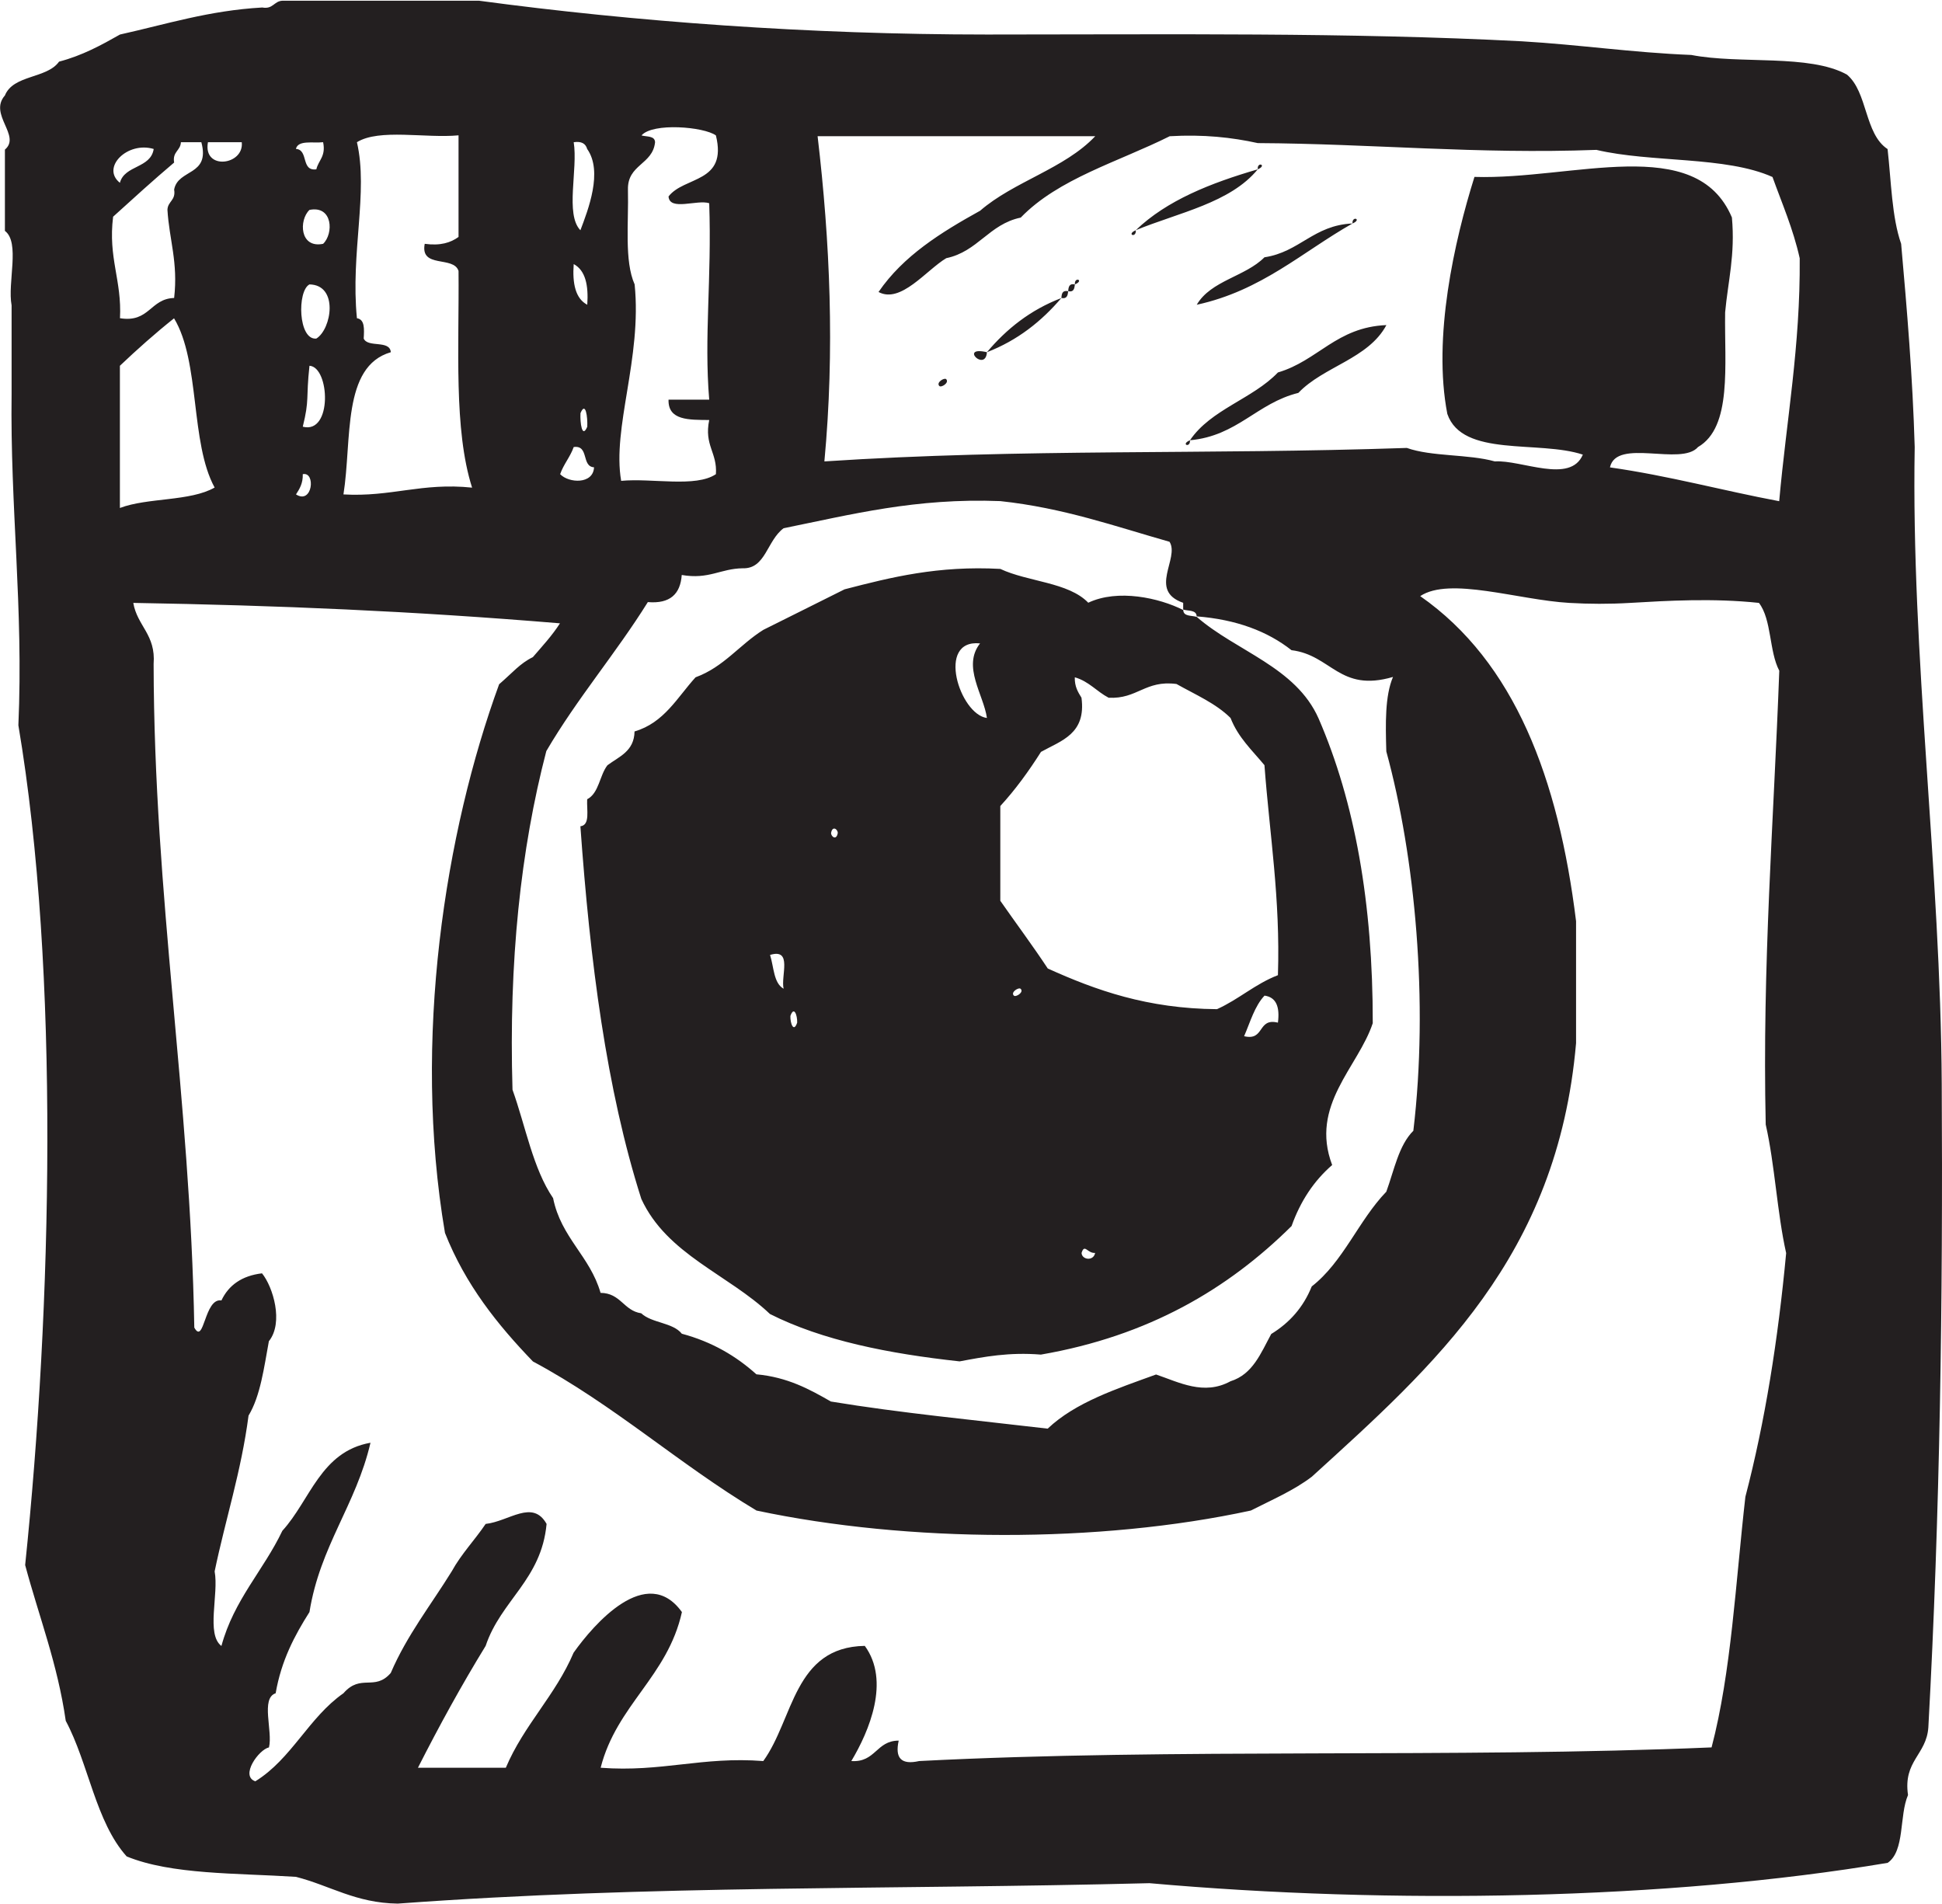
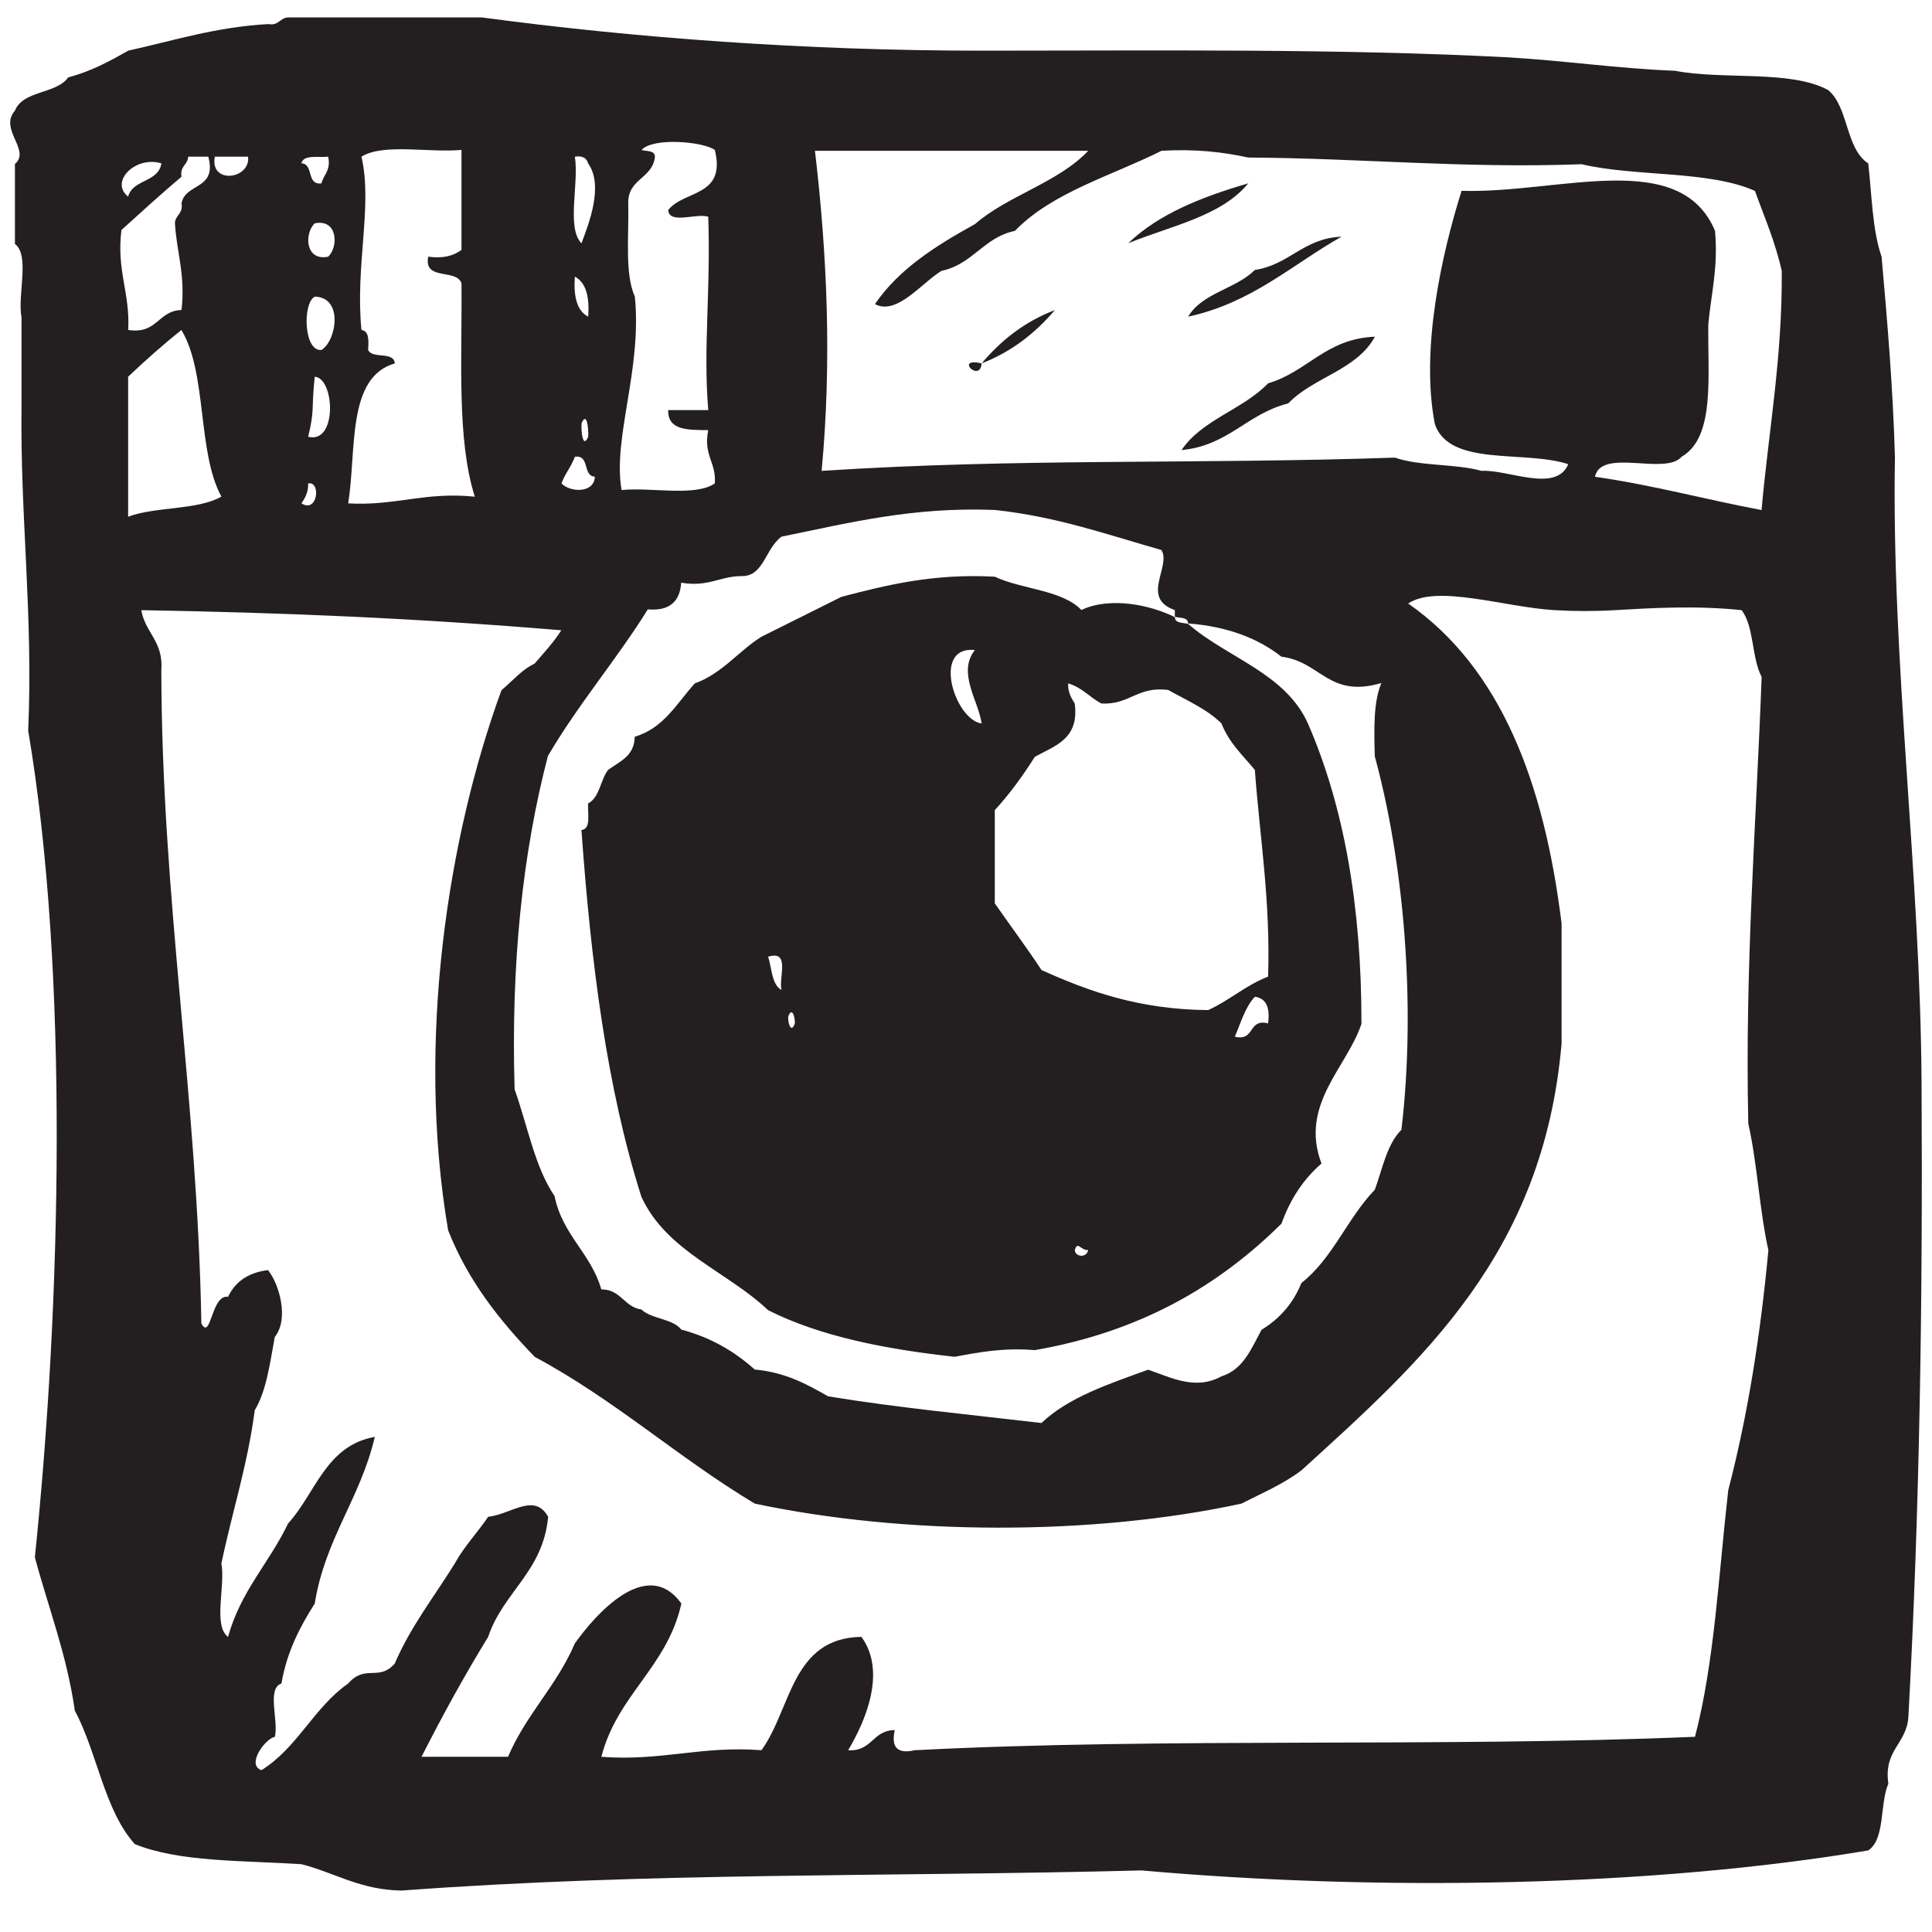
- <svg xmlns="http://www.w3.org/2000/svg" version="1.1" id="Layer_1" x="0px" y="0px" width="21.769px" height="21.334px" viewBox="53.115 53.19 21.769 21.334" enable-background="new 53.115 53.19 21.769 21.334" xml:space="preserve">
-   <g id="instagram">
-     <g>
-       <path fill="#231F20" d="M74.881,65.336c-0.013-2.395-0.344-4.788-0.303-7.135c-0.023-0.788-0.086-1.535-0.152-2.278 c-0.105-0.3-0.111-0.699-0.152-1.062c-0.26-0.17-0.222-0.64-0.456-0.835c-0.423-0.233-1.201-0.114-1.744-0.22 c-0.657-0.026-1.254-0.115-1.899-0.153c-1.936-0.101-3.973-0.076-5.996-0.076c-2.001,0-3.954-0.145-5.695-0.379h-2.202 c-0.097,0.004-0.105,0.098-0.227,0.076c-0.599,0.034-1.077,0.188-1.595,0.303c-0.21,0.119-0.421,0.235-0.683,0.304 c-0.136,0.192-0.513,0.145-0.607,0.379c-0.186,0.212,0.185,0.451,0,0.607v0.911c0.173,0.13,0.027,0.58,0.075,0.835v0.987 c-0.017,1.281,0.134,2.397,0.076,3.72c0.467,2.762,0.374,6.537,0.076,9.413c0.155,0.579,0.363,1.105,0.455,1.746 c0.256,0.479,0.335,1.133,0.683,1.52c0.502,0.206,1.233,0.186,1.898,0.229c0.383,0.098,0.667,0.293,1.14,0.30 c2.843-0.21,5.496-0.154,8.427-0.229c2.704,0.24,5.802,0.188,8.275-0.228c0.195-0.134,0.128-0.529,0.228-0.76 c-0.056-0.385,0.207-0.449,0.228-0.759C74.862,70.157,74.895,67.763,74.881,65.336z M61.899,59.111 c0.757-0.153,1.48-0.341,2.429-0.304c0.71,0.076,1.287,0.283,1.897,0.456c0.116,0.184-0.243,0.547,0.153,0.684v0.076 c0.059,0.017,0.149,0.002,0.151,0.076c0.445,0.035,0.794,0.167,1.063,0.379c0.45,0.055,0.536,0.476,1.138,0.3 c-0.091,0.213-0.084,0.524-0.075,0.835c0.324,1.183,0.475,2.81,0.303,4.252c-0.164,0.163-0.215,0.442-0.303,0.683 c-0.311,0.322-0.481,0.785-0.836,1.062c-0.095,0.236-0.25,0.408-0.454,0.533c-0.116,0.213-0.206,0.452-0.457,0.53 c-0.298,0.163-0.577,0.011-0.834-0.076c-0.446,0.162-0.904,0.312-1.215,0.607c-0.816-0.096-1.648-0.175-2.43-0.304 c-0.242-0.139-0.487-0.273-0.835-0.305c-0.227-0.204-0.496-0.364-0.836-0.455c-0.101-0.127-0.337-0.118-0.455-0.229 c-0.198-0.029-0.229-0.227-0.456-0.229c-0.118-0.412-0.443-0.618-0.532-1.062c-0.226-0.331-0.308-0.805-0.455-1.215 c-0.043-1.434,0.091-2.692,0.379-3.796c0.346-0.591,0.779-1.094,1.138-1.67c0.249,0.021,0.365-0.09,0.38-0.304 c0.306,0.053,0.434-0.072,0.684-0.075C61.698,59.568,61.71,59.251,61.899,59.111z M60.229,56.378 c-0.117-0.263-0.066-0.691-0.075-1.062c-0.007-0.285,0.278-0.279,0.304-0.532c-0.003-0.074-0.093-0.059-0.152-0.076 c0.126-0.146,0.701-0.097,0.834,0c0.132,0.537-0.354,0.455-0.531,0.684c0.011,0.167,0.322,0.032,0.456,0.076 c0.029,0.854-0.059,1.496,0,2.202h-0.456c-0.007,0.234,0.229,0.226,0.456,0.228c-0.059,0.286,0.092,0.363,0.075,0.607 c-0.226,0.153-0.716,0.042-1.062,0.075C59.975,57.986,60.313,57.205,60.229,56.378z M59.546,54.784 c0.088-0.013,0.134,0.016,0.151,0.076c0.179,0.253,0.01,0.683-0.076,0.911C59.448,55.592,59.595,55.089,59.546,54.784z M59.698,56.606c-0.132-0.069-0.168-0.237-0.152-0.456C59.678,56.221,59.713,56.388,59.698,56.606z M59.698,57.973 c-0.058,0.139-0.082-0.045-0.076-0.152C59.68,57.682,59.703,57.866,59.698,57.973z M59.546,58.201 c0.175-0.024,0.084,0.219,0.228,0.227c-0.009,0.193-0.283,0.179-0.38,0.077C59.433,58.393,59.507,58.312,59.546,58.201z M57.192,56.985c0.006-0.108,0.013-0.214-0.076-0.228c-0.073-0.733,0.13-1.415,0-1.973c0.25-0.155,0.769-0.042,1.139-0.077v1.139 c-0.088,0.064-0.203,0.101-0.379,0.077c-0.054,0.28,0.324,0.131,0.379,0.304c0.008,0.853-0.056,1.777,0.152,2.429 c-0.565-0.059-0.906,0.107-1.442,0.076c0.097-0.612-0.019-1.435,0.531-1.594C57.484,56.997,57.239,57.091,57.192,56.985z M56.661,56.985c-0.204,0.021-0.217-0.534-0.077-0.607C56.912,56.384,56.833,56.879,56.661,56.985z M56.509,57.973 c0.077-0.312,0.034-0.304,0.075-0.683C56.812,57.303,56.844,58.06,56.509,57.973z M56.737,55.923 c-0.263,0.054-0.273-0.266-0.153-0.38C56.847,55.49,56.856,55.81,56.737,55.923z M56.737,54.784 c0.033,0.159-0.052,0.201-0.076,0.304c-0.176,0.023-0.084-0.219-0.229-0.229C56.457,54.757,56.623,54.797,56.737,54.784z M56.509,58.505c0.148-0.031,0.11,0.345-0.076,0.227C56.473,58.67,56.512,58.608,56.509,58.505z M55.825,54.784 c0.029,0.259-0.438,0.32-0.379,0H55.825z M54.838,54.86c-0.034,0.219-0.326,0.179-0.379,0.379 C54.245,55.069,54.543,54.771,54.838,54.86z M54.383,55.619c0.226-0.205,0.451-0.41,0.684-0.607 c-0.021-0.123,0.071-0.131,0.076-0.228h0.229c0.102,0.381-0.261,0.296-0.305,0.531c0.021,0.122-0.072,0.131-0.075,0.227 c0.02,0.335,0.121,0.588,0.075,0.988c-0.27,0.008-0.276,0.28-0.607,0.227C54.482,56.329,54.325,56.083,54.383,55.619z M54.459,58.884V57.29c0.195-0.185,0.396-0.364,0.607-0.532c0.295,0.489,0.179,1.392,0.455,1.897 C55.246,58.812,54.771,58.766,54.459,58.884z M72.68,69.968c-0.109,0.954-0.158,1.968-0.379,2.809 c-2.89,0.123-6.02,0.005-8.883,0.153c-0.199,0.045-0.273-0.031-0.229-0.229c-0.253,0-0.258,0.247-0.531,0.229 c0.201-0.336,0.438-0.898,0.151-1.291c-0.797,0.013-0.797,0.821-1.138,1.291c-0.686-0.053-1.137,0.127-1.823,0.075 c0.18-0.705,0.75-1.021,0.911-1.745c-0.395-0.55-0.989,0.138-1.214,0.455c-0.204,0.48-0.557,0.81-0.76,1.29H57.8 c0.238-0.469,0.489-0.926,0.759-1.366c0.171-0.512,0.625-0.741,0.683-1.367c-0.157-0.28-0.42-0.029-0.683,0 c-0.123,0.182-0.272,0.335-0.38,0.531c-0.232,0.376-0.501,0.714-0.684,1.14c-0.181,0.208-0.335,0.003-0.53,0.227 c-0.389,0.271-0.581,0.736-0.988,0.987c-0.174-0.06,0.039-0.356,0.153-0.38c0.045-0.181-0.096-0.55,0.075-0.607 c0.063-0.366,0.212-0.647,0.379-0.91c0.119-0.742,0.521-1.199,0.684-1.898c-0.559,0.099-0.674,0.643-0.988,0.987 c-0.212,0.445-0.542,0.772-0.683,1.291c-0.174-0.131-0.028-0.58-0.076-0.836c0.122-0.586,0.298-1.119,0.38-1.746 c0.133-0.22,0.173-0.535,0.228-0.834c0.168-0.209,0.046-0.61-0.077-0.761c-0.226,0.027-0.374,0.133-0.455,0.304 c-0.192-0.032-0.193,0.506-0.304,0.304c-0.045-2.587-0.451-4.812-0.456-7.438c0.026-0.331-0.183-0.424-0.228-0.685 c1.629,0.028,3.121,0.091,4.783,0.229c-0.089,0.139-0.199,0.257-0.304,0.379c-0.144,0.07-0.226,0.173-0.378,0.304 c-0.604,1.653-0.975,3.984-0.607,6.15c0.229,0.58,0.589,1.029,0.986,1.441c0.907,0.485,1.635,1.149,2.506,1.671 c1.701,0.361,3.84,0.369,5.541,0c0.236-0.12,0.484-0.226,0.685-0.38c1.364-1.242,2.753-2.459,2.961-4.859v-1.367 c-0.197-1.598-0.688-2.905-1.747-3.644c0.331-0.22,1.099,0.043,1.67,0.076c0.223,0.013,0.447,0.014,0.684,0 c0.408-0.024,0.928-0.055,1.443,0c0.144,0.187,0.113,0.544,0.228,0.76c-0.062,1.684-0.192,3.3-0.152,5.087 c0.103,0.454,0.127,0.986,0.229,1.441C73.046,68.209,72.9,69.126,72.68,69.968z M73.059,58.808 c-0.639-0.12-1.232-0.284-1.897-0.379c0.072-0.333,0.799-0.01,0.987-0.228c0.385-0.223,0.295-0.92,0.304-1.51 c0.032-0.348,0.114-0.644,0.076-1.063c-0.401-0.951-1.783-0.421-2.886-0.455c-0.225,0.718-0.47,1.8-0.304,2.657 c0.169,0.49,1.024,0.292,1.519,0.456c-0.14,0.332-0.688,0.057-0.987,0.076c-0.296-0.083-0.707-0.052-0.986-0.151 c-2.285,0.078-4.284,0.004-6.529,0.151c0.117-1.248,0.063-2.465-0.076-3.645h3.112c-0.344,0.364-0.912,0.507-1.29,0.835 c-0.44,0.244-0.861,0.505-1.139,0.911c0.249,0.134,0.535-0.245,0.759-0.379c0.355-0.074,0.479-0.381,0.835-0.455 c0.423-0.438,1.096-0.625,1.67-0.912c0.378-0.022,0.697,0.013,0.987,0.077c1.283,0.007,2.456,0.126,3.796,0.076 c0.614,0.145,1.45,0.069,1.974,0.304c0.107,0.298,0.231,0.579,0.305,0.911C73.297,57.071,73.14,57.901,73.059,58.808z M67.214,55.088C67.324,55.041,67.205,54.996,67.214,55.088L67.214,55.088z M67.214,55.088c-0.529,0.154-1.019,0.348-1.367,0.682 C66.331,55.572,66.906,55.464,67.214,55.088z M68.276,55.695C68.387,55.648,68.269,55.604,68.276,55.695L68.276,55.695z M66.53,56.606c0.727-0.158,1.181-0.591,1.746-0.911c-0.437,0.019-0.592,0.32-0.987,0.379 C67.074,56.291,66.689,56.334,66.53,56.606z M65.847,55.771C65.736,55.818,65.854,55.863,65.847,55.771L65.847,55.771z M65.164,56.378C65.274,56.332,65.156,56.286,65.164,56.378L65.164,56.378z M65.089,56.454c0.063,0.014,0.07-0.03,0.075-0.076 C65.1,56.364,65.092,56.408,65.089,56.454z M65.012,56.53c0.064,0.014,0.072-0.03,0.077-0.076 C65.022,56.441,65.017,56.483,65.012,56.53z M64.178,57.138c0.346-0.134,0.613-0.348,0.834-0.607 C64.664,56.664,64.397,56.878,64.178,57.138z M66.454,58.125c0.533-0.049,0.749-0.416,1.215-0.531 c0.284-0.298,0.784-0.381,0.987-0.76c-0.56,0.023-0.766,0.399-1.216,0.531C67.156,57.662,66.689,57.778,66.454,58.125z M64.178,57.138C63.861,57.064,64.162,57.365,64.178,57.138L64.178,57.138z M63.645,57.517c0.021,0.021,0.115-0.037,0.076-0.077 C63.7,57.42,63.605,57.478,63.645,57.517z M66.454,58.125C66.344,58.172,66.461,58.216,66.454,58.125L66.454,58.125z M65.314,59.946c-0.223-0.231-0.676-0.233-0.986-0.379c-0.697-0.038-1.223,0.093-1.746,0.229c-0.304,0.151-0.607,0.304-0.91,0.454 c-0.266,0.166-0.444,0.417-0.76,0.532c-0.205,0.225-0.352,0.51-0.684,0.607c-0.004,0.223-0.173,0.281-0.304,0.379 c-0.089,0.115-0.094,0.312-0.227,0.381c-0.007,0.12,0.036,0.29-0.076,0.303c0.108,1.512,0.291,2.948,0.683,4.177 c0.287,0.623,0.975,0.846,1.442,1.29c0.589,0.297,1.328,0.444,2.126,0.531c0.277-0.052,0.553-0.105,0.911-0.076 c1.209-0.209,2.098-0.736,2.81-1.441c0.1-0.281,0.252-0.508,0.455-0.684c-0.254-0.671,0.293-1.098,0.455-1.59 c0.002-1.344-0.201-2.48-0.607-3.415c-0.256-0.579-0.92-0.751-1.366-1.139c-0.059-0.018-0.15-0.003-0.151-0.077 C66.11,59.892,65.646,59.789,65.314,59.946z M61.899,64.273c-0.113-0.063-0.109-0.244-0.152-0.379 C62.003,63.816,61.865,64.131,61.899,64.273z M61.975,64.578c0.041-0.117,0.079-0.006,0.076,0.075 C62.011,64.771,61.972,64.658,61.975,64.578z M62.431,62.527c0.015-0.086,0.075-0.042,0.075,0 C62.492,62.614,62.431,62.57,62.431,62.527z M64.101,60.402c-0.203,0.258,0.041,0.576,0.077,0.836 C63.873,61.199,63.604,60.351,64.101,60.402z M64.48,64.35c-0.04-0.038,0.055-0.097,0.076-0.076 C64.596,64.312,64.502,64.371,64.48,64.35z M65.239,67.234c0.034-0.109,0.066,0.008,0.152,0 C65.373,67.331,65.241,67.311,65.239,67.234z M67.44,64.653c-0.233-0.057-0.145,0.208-0.379,0.152 c0.069-0.159,0.118-0.338,0.229-0.455C67.424,64.369,67.462,64.48,67.44,64.653z M66.303,60.857 c0.211,0.119,0.441,0.217,0.606,0.381c0.085,0.219,0.243,0.363,0.38,0.529c0.058,0.778,0.179,1.492,0.151,2.354 c-0.257,0.099-0.438,0.271-0.683,0.381c-0.78-0.006-1.358-0.212-1.897-0.456c-0.171-0.259-0.355-0.505-0.532-0.759v-1.062 c0.17-0.185,0.319-0.391,0.456-0.607c0.228-0.127,0.508-0.201,0.454-0.607c-0.038-0.062-0.078-0.124-0.075-0.229 c0.158,0.045,0.245,0.159,0.379,0.229C65.865,61.028,65.952,60.811,66.303,60.857z" />
+ <svg xmlns="http://www.w3.org/2000/svg" width="22px" height="22px" viewBox="0 0 22 22" version="1.1">
+   <g id="insta" stroke="none" stroke-width="1" fill="none" fill-rule="evenodd">
+     <g id="icon-insta" fill="#231F20" fill-rule="nonzero">
+       <path d="M21.881,12.336 C21.868,9.941 21.537,7.548 21.578,5.201 C21.555,4.413 21.492,3.666 21.426,2.923 C21.321,2.623 21.315,2.224 21.274,1.861 C21.014,1.691 21.052,1.221 20.818,1.026 C20.395,0.793 19.617,0.912 19.074,0.806 C18.417,0.78 17.82,0.691 17.175,0.653 C15.239,0.552 13.202,0.577 11.179,0.577 C9.178,0.577 7.225,0.432 5.484,0.198 L3.282,0.198 C3.185,0.202 3.177,0.296 3.055,0.274 C2.456,0.308 1.978,0.462 1.46,0.577 C1.25,0.696 1.039,0.812 0.777,0.881 C0.641,1.073 0.264,1.026 0.17,1.26 C-0.016,1.472 0.355,1.711 0.17,1.867 L0.17,2.778 C0.343,2.908 0.197,3.358 0.245,3.613 L0.245,4.6 C0.228,5.881 0.379,6.997 0.321,8.32 C0.788,11.082 0.695,14.857 0.397,17.733 C0.552,18.312 0.76,18.838 0.852,19.479 C1.108,19.958 1.187,20.612 1.535,20.999 C2.037,21.205 2.768,21.185 3.433,21.228 C3.816,21.326 4.1,21.521 4.573,21.528 C7.416,21.318 10.069,21.374 13,21.299 C15.704,21.539 18.802,21.487 21.275,21.071 C21.47,20.937 21.403,20.542 21.503,20.311 C21.447,19.926 21.71,19.862 21.731,19.552 C21.862,17.157 21.895,14.763 21.881,12.336 Z M8.899,6.111 C9.656,5.958 10.379,5.77 11.328,5.807 C12.038,5.883 12.615,6.09 13.225,6.263 C13.341,6.447 12.982,6.81 13.378,6.947 L13.378,7.023 C13.437,7.04 13.527,7.025 13.529,7.099 C13.974,7.134 14.323,7.266 14.592,7.478 C15.042,7.533 15.128,7.954 15.73,7.778 C15.639,7.991 15.646,8.302 15.655,8.613 C15.979,9.796 16.13,11.423 15.958,12.865 C15.794,13.028 15.743,13.307 15.655,13.548 C15.344,13.87 15.174,14.333 14.819,14.61 C14.724,14.846 14.569,15.018 14.365,15.143 C14.249,15.356 14.159,15.595 13.908,15.673 C13.61,15.836 13.331,15.684 13.074,15.597 C12.628,15.759 12.17,15.909 11.859,16.204 C11.043,16.108 10.211,16.029 9.429,15.9 C9.187,15.761 8.942,15.627 8.594,15.595 C8.367,15.391 8.098,15.231 7.758,15.14 C7.657,15.013 7.421,15.022 7.303,14.911 C7.105,14.882 7.074,14.684 6.847,14.682 C6.729,14.27 6.404,14.064 6.315,13.62 C6.089,13.289 6.007,12.815 5.86,12.405 C5.817,10.971 5.951,9.713 6.239,8.609 C6.585,8.018 7.018,7.515 7.377,6.939 C7.626,6.96 7.742,6.849 7.757,6.635 C8.063,6.688 8.191,6.563 8.441,6.56 C8.698,6.568 8.71,6.251 8.899,6.111 Z M7.229,3.378 C7.112,3.115 7.163,2.687 7.154,2.316 C7.147,2.031 7.432,2.037 7.458,1.784 C7.455,1.71 7.365,1.725 7.306,1.708 C7.432,1.562 8.007,1.611 8.14,1.708 C8.272,2.245 7.786,2.163 7.609,2.392 C7.62,2.559 7.931,2.424 8.065,2.468 C8.094,3.322 8.006,3.964 8.065,4.67 L7.609,4.67 C7.602,4.904 7.838,4.896 8.065,4.898 C8.006,5.184 8.157,5.261 8.14,5.505 C7.914,5.658 7.424,5.547 7.078,5.58 C6.975,4.986 7.313,4.205 7.229,3.378 Z M6.546,1.784 C6.634,1.771 6.68,1.8 6.697,1.86 C6.876,2.113 6.707,2.543 6.621,2.771 C6.448,2.592 6.595,2.089 6.546,1.784 Z M6.698,3.606 C6.566,3.537 6.53,3.369 6.546,3.15 C6.678,3.221 6.713,3.388 6.698,3.606 Z M6.698,4.973 C6.64,5.112 6.616,4.928 6.622,4.821 C6.68,4.682 6.703,4.866 6.698,4.973 Z M6.546,5.201 C6.721,5.177 6.63,5.42 6.774,5.428 C6.765,5.621 6.491,5.607 6.394,5.505 C6.433,5.393 6.507,5.312 6.546,5.201 Z M4.192,3.985 C4.198,3.877 4.205,3.771 4.116,3.757 C4.043,3.024 4.246,2.342 4.116,1.784 C4.366,1.629 4.885,1.742 5.255,1.707 L5.255,2.846 C5.167,2.91 5.052,2.947 4.876,2.923 C4.822,3.203 5.2,3.054 5.255,3.227 C5.263,4.08 5.199,5.004 5.407,5.656 C4.842,5.597 4.501,5.763 3.965,5.732 C4.062,5.12 3.946,4.297 4.496,4.138 C4.484,3.997 4.239,4.091 4.192,3.985 Z M3.661,3.985 C3.457,4.006 3.444,3.451 3.584,3.378 C3.912,3.384 3.833,3.879 3.661,3.985 Z M3.509,4.973 C3.586,4.661 3.543,4.669 3.584,4.29 C3.812,4.303 3.844,5.06 3.509,4.973 Z M3.737,2.923 C3.474,2.977 3.464,2.657 3.584,2.543 C3.847,2.49 3.856,2.81 3.737,2.923 Z M3.737,1.784 C3.77,1.943 3.685,1.985 3.661,2.088 C3.485,2.111 3.577,1.869 3.432,1.859 C3.457,1.757 3.623,1.797 3.737,1.784 Z M3.509,5.505 C3.657,5.474 3.619,5.85 3.433,5.732 C3.473,5.67 3.512,5.608 3.509,5.505 Z M2.825,1.784 C2.854,2.043 2.387,2.104 2.446,1.784 L2.825,1.784 Z M1.838,1.86 C1.804,2.079 1.512,2.039 1.459,2.239 C1.245,2.069 1.543,1.771 1.838,1.86 Z M1.383,2.619 C1.609,2.414 1.834,2.209 2.067,2.012 C2.046,1.889 2.138,1.881 2.143,1.784 L2.372,1.784 C2.474,2.165 2.111,2.08 2.067,2.315 C2.088,2.437 1.995,2.446 1.992,2.542 C2.012,2.877 2.113,3.13 2.067,3.53 C1.797,3.538 1.791,3.81 1.46,3.757 C1.482,3.329 1.325,3.083 1.383,2.619 Z M1.459,5.884 L1.459,4.29 C1.654,4.105 1.855,3.926 2.066,3.758 C2.361,4.247 2.245,5.15 2.521,5.655 C2.246,5.812 1.771,5.766 1.459,5.884 Z M19.68,16.968 C19.571,17.922 19.522,18.936 19.301,19.777 C16.411,19.9 13.281,19.782 10.418,19.93 C10.219,19.975 10.145,19.899 10.189,19.701 C9.936,19.701 9.931,19.948 9.658,19.93 C9.859,19.594 10.096,19.032 9.809,18.639 C9.012,18.652 9.012,19.46 8.671,19.93 C7.985,19.877 7.534,20.057 6.848,20.005 C7.028,19.3 7.598,18.984 7.759,18.26 C7.364,17.71 6.77,18.398 6.545,18.715 C6.341,19.195 5.988,19.525 5.785,20.005 L4.8,20.005 C5.038,19.536 5.289,19.079 5.559,18.639 C5.73,18.127 6.184,17.898 6.242,17.272 C6.085,16.992 5.822,17.243 5.559,17.272 C5.436,17.454 5.287,17.607 5.179,17.803 C4.947,18.179 4.678,18.517 4.495,18.943 C4.314,19.151 4.16,18.946 3.965,19.17 C3.576,19.441 3.384,19.906 2.977,20.157 C2.803,20.097 3.016,19.801 3.13,19.777 C3.175,19.596 3.034,19.227 3.205,19.17 C3.268,18.804 3.417,18.523 3.584,18.26 C3.703,17.518 4.105,17.061 4.268,16.362 C3.709,16.461 3.594,17.005 3.28,17.349 C3.068,17.794 2.738,18.121 2.597,18.64 C2.423,18.509 2.569,18.06 2.521,17.804 C2.643,17.218 2.819,16.685 2.901,16.058 C3.034,15.838 3.074,15.523 3.129,15.224 C3.297,15.015 3.175,14.614 3.052,14.463 C2.826,14.49 2.678,14.596 2.597,14.767 C2.405,14.735 2.404,15.273 2.293,15.071 C2.248,12.484 1.842,10.259 1.837,7.633 C1.863,7.302 1.654,7.209 1.609,6.948 C3.238,6.976 4.73,7.039 6.392,7.177 C6.303,7.316 6.193,7.434 6.088,7.556 C5.944,7.626 5.862,7.729 5.71,7.86 C5.106,9.513 4.735,11.844 5.103,14.01 C5.332,14.59 5.692,15.039 6.089,15.451 C6.996,15.936 7.724,16.6 8.595,17.122 C10.296,17.483 12.435,17.491 14.136,17.122 C14.372,17.002 14.62,16.896 14.821,16.742 C16.185,15.5 17.574,14.283 17.782,11.883 L17.782,10.516 C17.585,8.918 17.094,7.611 16.035,6.872 C16.366,6.652 17.134,6.915 17.705,6.948 C17.928,6.961 18.152,6.962 18.389,6.948 C18.797,6.924 19.317,6.893 19.832,6.948 C19.976,7.135 19.945,7.492 20.06,7.708 C19.998,9.392 19.868,11.008 19.908,12.795 C20.011,13.249 20.035,13.781 20.137,14.236 C20.046,15.209 19.9,16.126 19.68,16.968 Z M20.059,5.808 C19.42,5.688 18.827,5.524 18.162,5.429 C18.234,5.096 18.961,5.419 19.149,5.201 C19.534,4.978 19.444,4.281 19.453,3.691 C19.485,3.343 19.567,3.047 19.529,2.628 C19.128,1.677 17.746,2.207 16.643,2.173 C16.418,2.891 16.173,3.973 16.339,4.83 C16.508,5.32 17.363,5.122 17.858,5.286 C17.718,5.618 17.17,5.343 16.871,5.362 C16.575,5.279 16.164,5.31 15.885,5.211 C13.6,5.289 11.601,5.215 9.356,5.362 C9.473,4.114 9.419,2.897 9.28,1.717 L12.392,1.717 C12.048,2.081 11.48,2.224 11.102,2.552 C10.662,2.796 10.241,3.057 9.963,3.463 C10.212,3.597 10.498,3.218 10.722,3.084 C11.077,3.01 11.201,2.703 11.557,2.629 C11.98,2.191 12.653,2.004 13.227,1.717 C13.605,1.695 13.924,1.73 14.214,1.794 C15.497,1.801 16.67,1.92 18.01,1.87 C18.624,2.015 19.46,1.939 19.984,2.174 C20.091,2.472 20.215,2.753 20.289,3.085 C20.297,4.071 20.14,4.901 20.059,5.808 Z M14.214,2.088 C13.685,2.242 13.195,2.436 12.847,2.77 C13.331,2.572 13.906,2.464 14.214,2.088 Z M13.53,3.606 C14.257,3.448 14.711,3.015 15.276,2.695 C14.839,2.714 14.684,3.015 14.289,3.074 C14.074,3.291 13.689,3.334 13.53,3.606 Z M11.178,4.138 C11.524,4.004 11.791,3.79 12.012,3.531 C11.664,3.664 11.397,3.878 11.178,4.138 Z M13.454,5.125 C13.987,5.076 14.203,4.709 14.669,4.594 C14.953,4.296 15.453,4.213 15.656,3.834 C15.096,3.857 14.89,4.233 14.44,4.365 C14.156,4.662 13.689,4.778 13.454,5.125 Z M11.178,4.138 C10.861,4.064 11.162,4.365 11.178,4.138 L11.178,4.138 Z M12.314,6.946 C12.091,6.715 11.638,6.713 11.328,6.567 C10.631,6.529 10.105,6.66 9.582,6.796 C9.278,6.947 8.975,7.1 8.672,7.25 C8.406,7.416 8.228,7.667 7.912,7.782 C7.707,8.007 7.56,8.292 7.228,8.389 C7.224,8.612 7.055,8.67 6.924,8.768 C6.835,8.883 6.83,9.08 6.697,9.149 C6.69,9.269 6.733,9.439 6.621,9.452 C6.729,10.964 6.912,12.4 7.304,13.629 C7.591,14.252 8.279,14.475 8.746,14.919 C9.335,15.216 10.074,15.363 10.872,15.45 C11.149,15.398 11.425,15.345 11.783,15.374 C12.992,15.165 13.881,14.638 14.593,13.933 C14.693,13.652 14.845,13.425 15.048,13.249 C14.794,12.578 15.341,12.151 15.503,11.659 C15.505,10.315 15.302,9.179 14.896,8.244 C14.64,7.665 13.976,7.493 13.53,7.105 C13.471,7.087 13.38,7.102 13.379,7.028 C13.11,6.892 12.646,6.789 12.314,6.946 Z M8.899,11.273 C8.786,11.21 8.79,11.029 8.747,10.894 C9.003,10.816 8.865,11.131 8.899,11.273 Z M8.975,11.578 C9.016,11.461 9.054,11.572 9.051,11.653 C9.011,11.771 8.972,11.658 8.975,11.578 Z M11.101,7.402 C10.898,7.66 11.142,7.978 11.178,8.238 C10.873,8.199 10.604,7.351 11.101,7.402 Z M12.239,14.234 C12.273,14.125 12.305,14.242 12.391,14.234 C12.373,14.331 12.241,14.311 12.239,14.234 Z M14.44,11.653 C14.207,11.596 14.295,11.861 14.061,11.805 C14.13,11.646 14.179,11.467 14.29,11.35 C14.424,11.369 14.462,11.48 14.44,11.653 Z M13.303,7.857 C13.514,7.976 13.744,8.074 13.909,8.238 C13.994,8.457 14.152,8.601 14.289,8.767 C14.347,9.545 14.468,10.259 14.44,11.121 C14.183,11.22 14.002,11.392 13.757,11.502 C12.977,11.496 12.399,11.29 11.86,11.046 C11.689,10.787 11.505,10.541 11.328,10.287 L11.328,9.225 C11.498,9.04 11.647,8.834 11.784,8.618 C12.012,8.491 12.292,8.417 12.238,8.011 C12.2,7.949 12.16,7.887 12.163,7.782 C12.321,7.827 12.408,7.941 12.542,8.011 C12.865,8.028 12.952,7.811 13.303,7.857 Z" id="Shape" />
    </g>
  </g>
</svg>
